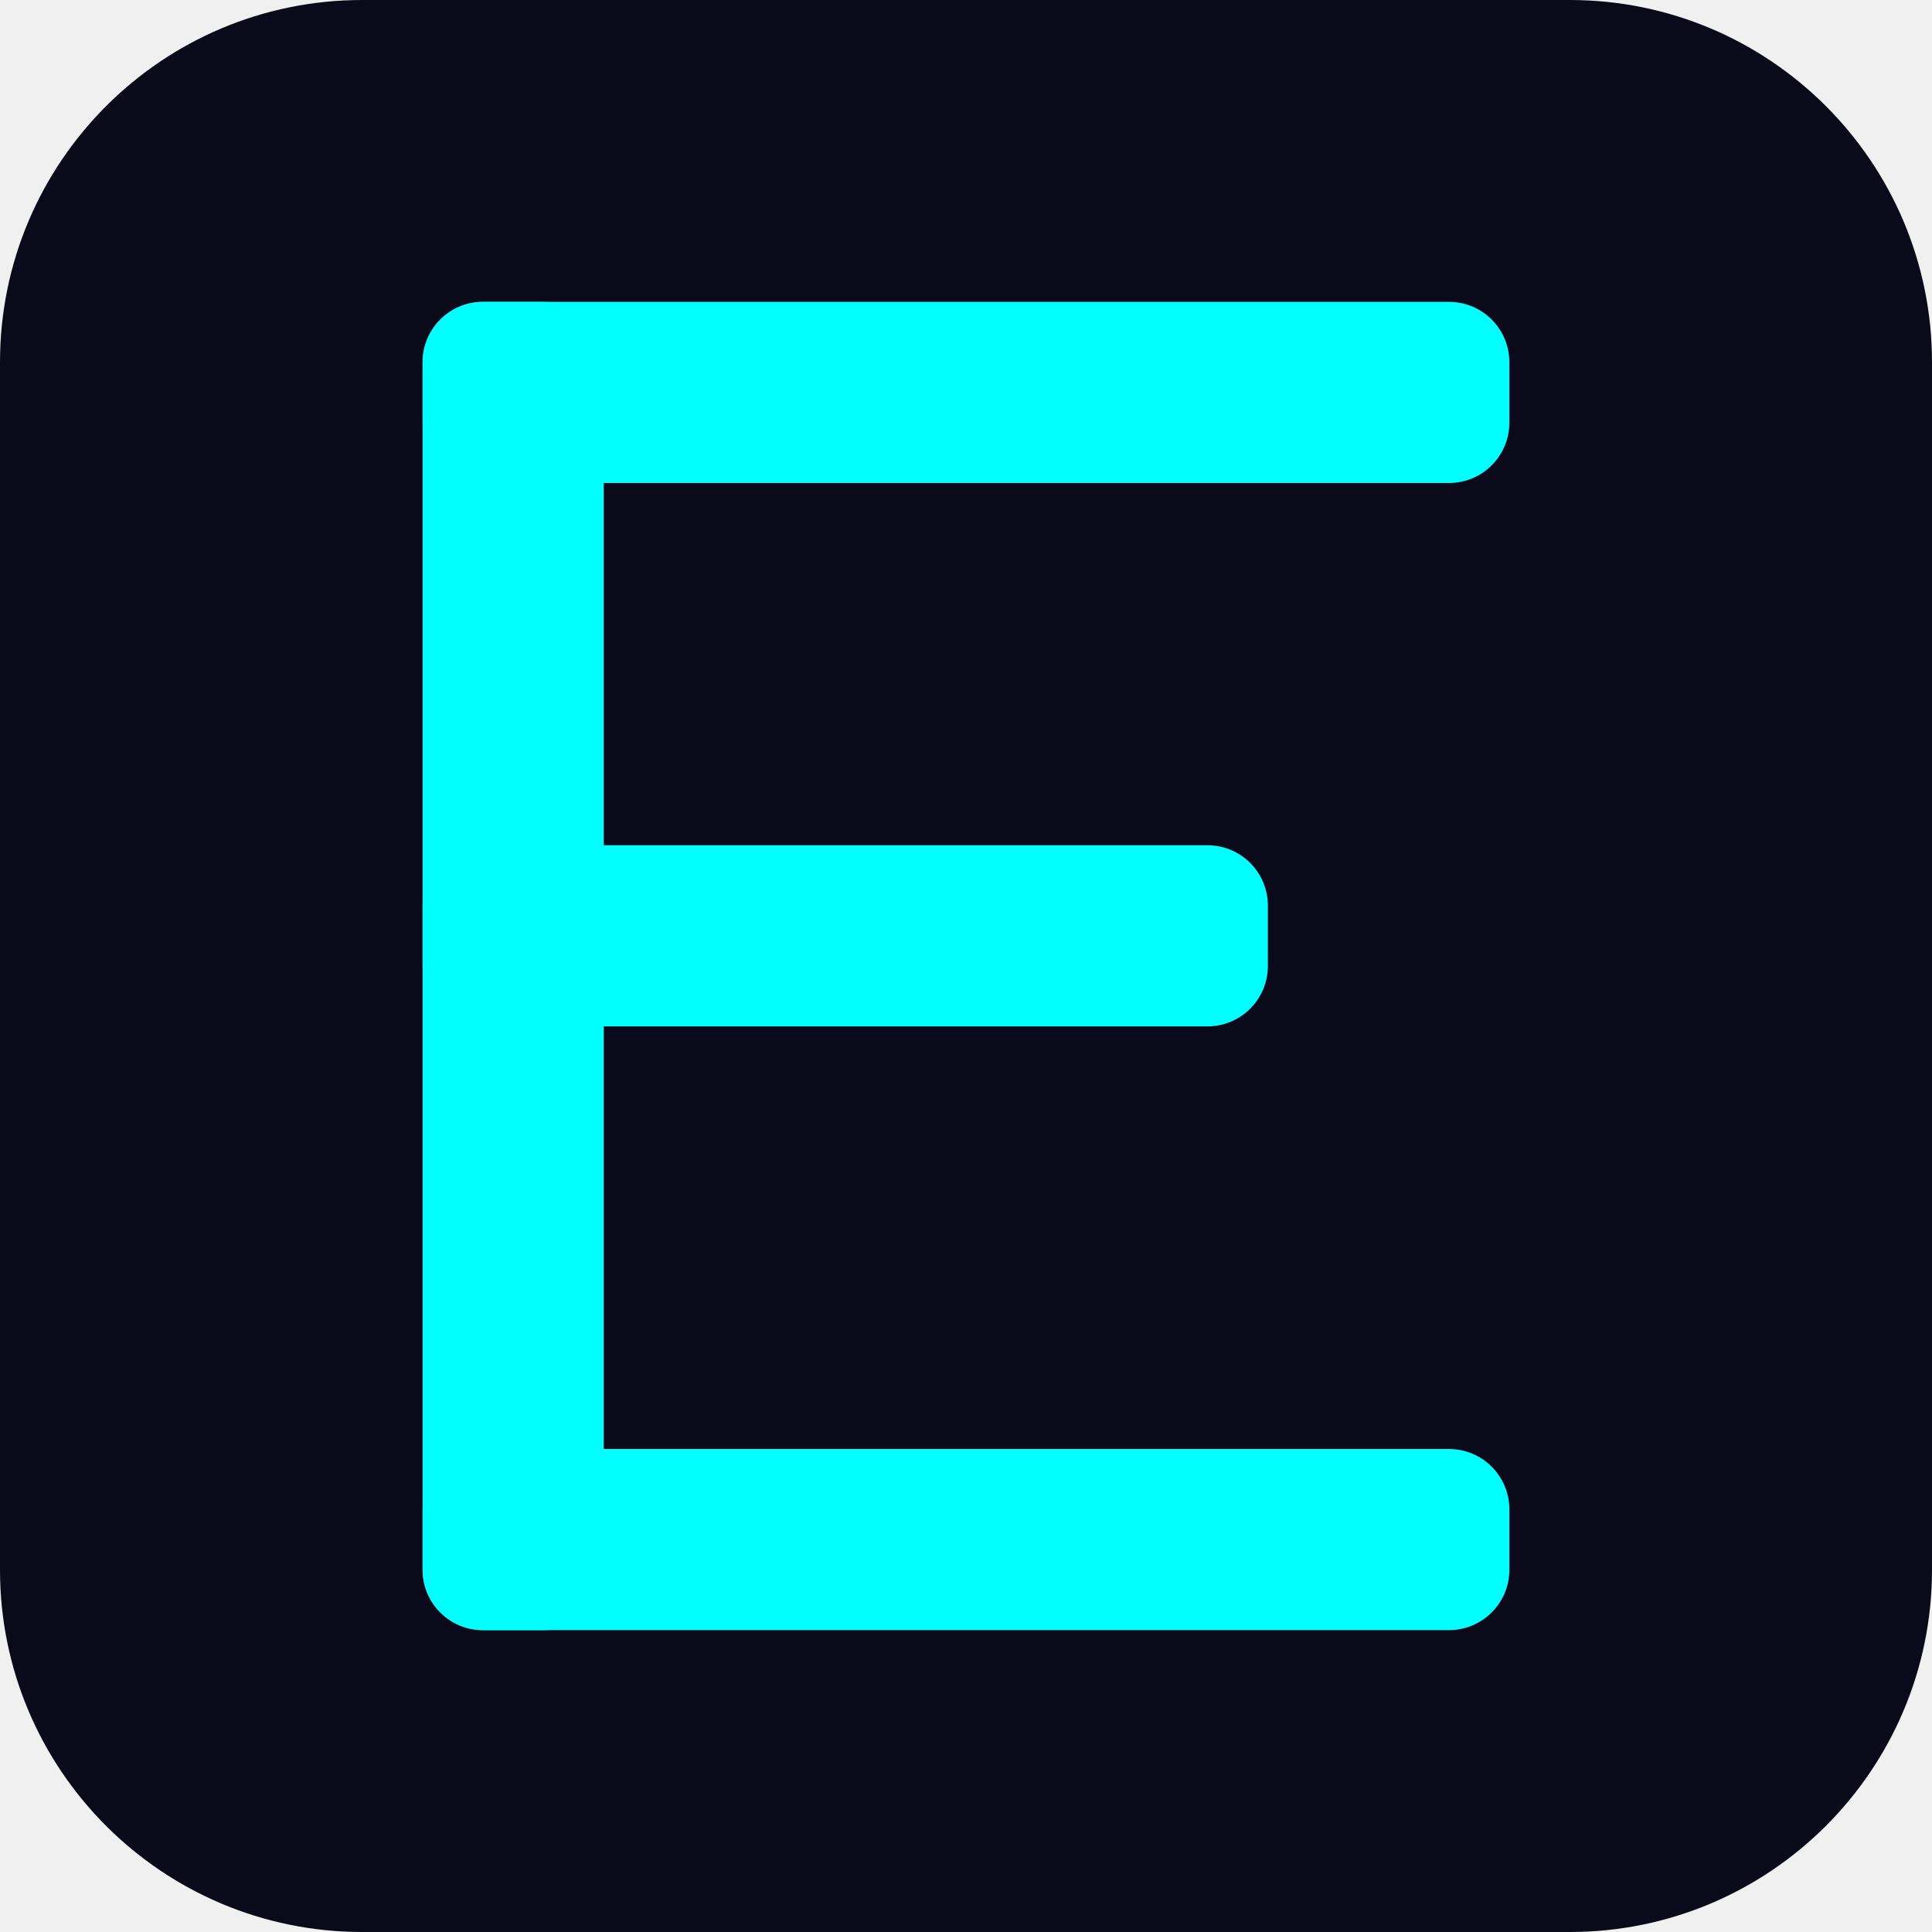
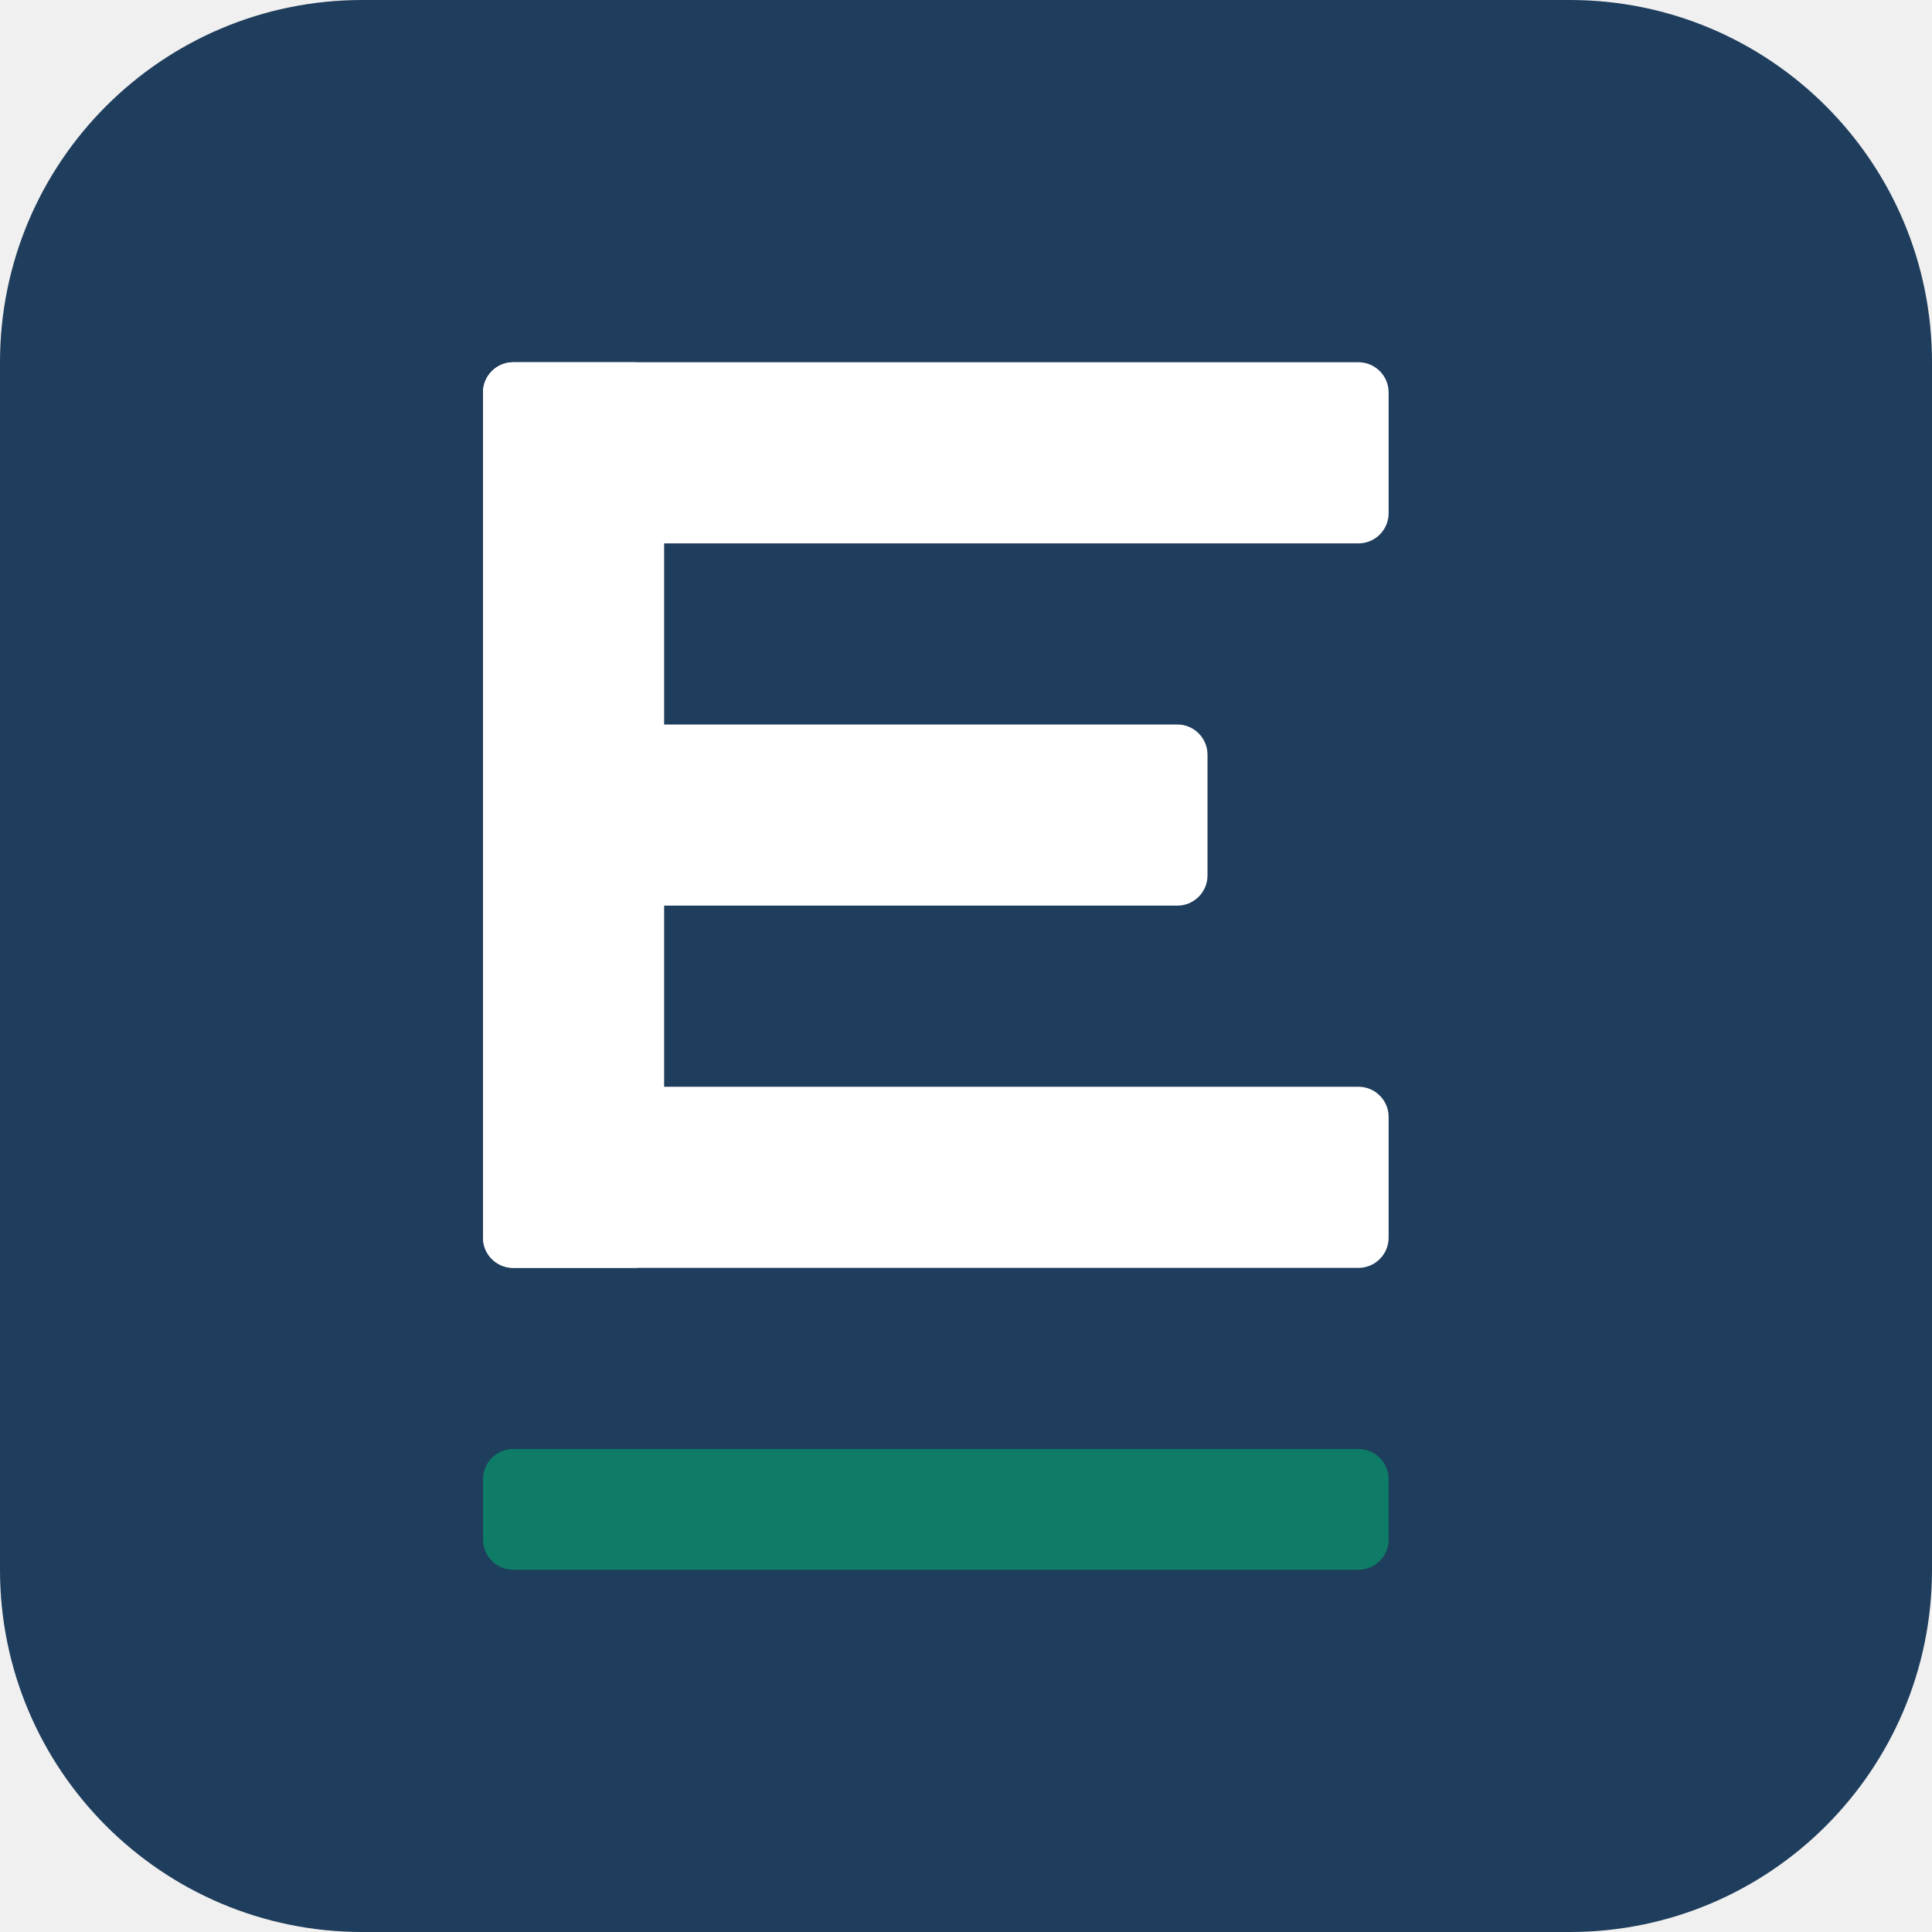
- <svg xmlns="http://www.w3.org/2000/svg" viewBox="0 0 32 32">
-   <rect width="32" height="32" rx="6" fill="#0a0a1a" />
-   <g fill="#00ffff">
-     <rect x="7" y="5" width="3" height="22" rx="1" />
-     <rect x="7" y="5" width="18" height="3" rx="1" />
-     <rect x="7" y="14" width="14" height="3" rx="1" />
-     <rect x="7" y="24" width="18" height="3" rx="1" />
+ <svg xmlns="http://www.w3.org/2000/svg" viewBox="0 0 32 32" role="img" aria-label="ES Designs">
+   <rect width="32" height="32" rx="6" fill="#1F3D5C" />
+   <g fill="#FFFFFF">
+     <rect x="8" y="6" width="3" height="15" rx="0.5" />
+     <rect x="8" y="6" width="15" height="3" rx="0.5" />
+     <rect x="8" y="12" width="12" height="3" rx="0.5" />
+     <rect x="8" y="18" width="15" height="3" rx="0.5" />
  </g>
+   <rect x="8" y="24" width="15" height="2" rx="0.5" fill="#0E7C66" />
</svg>
